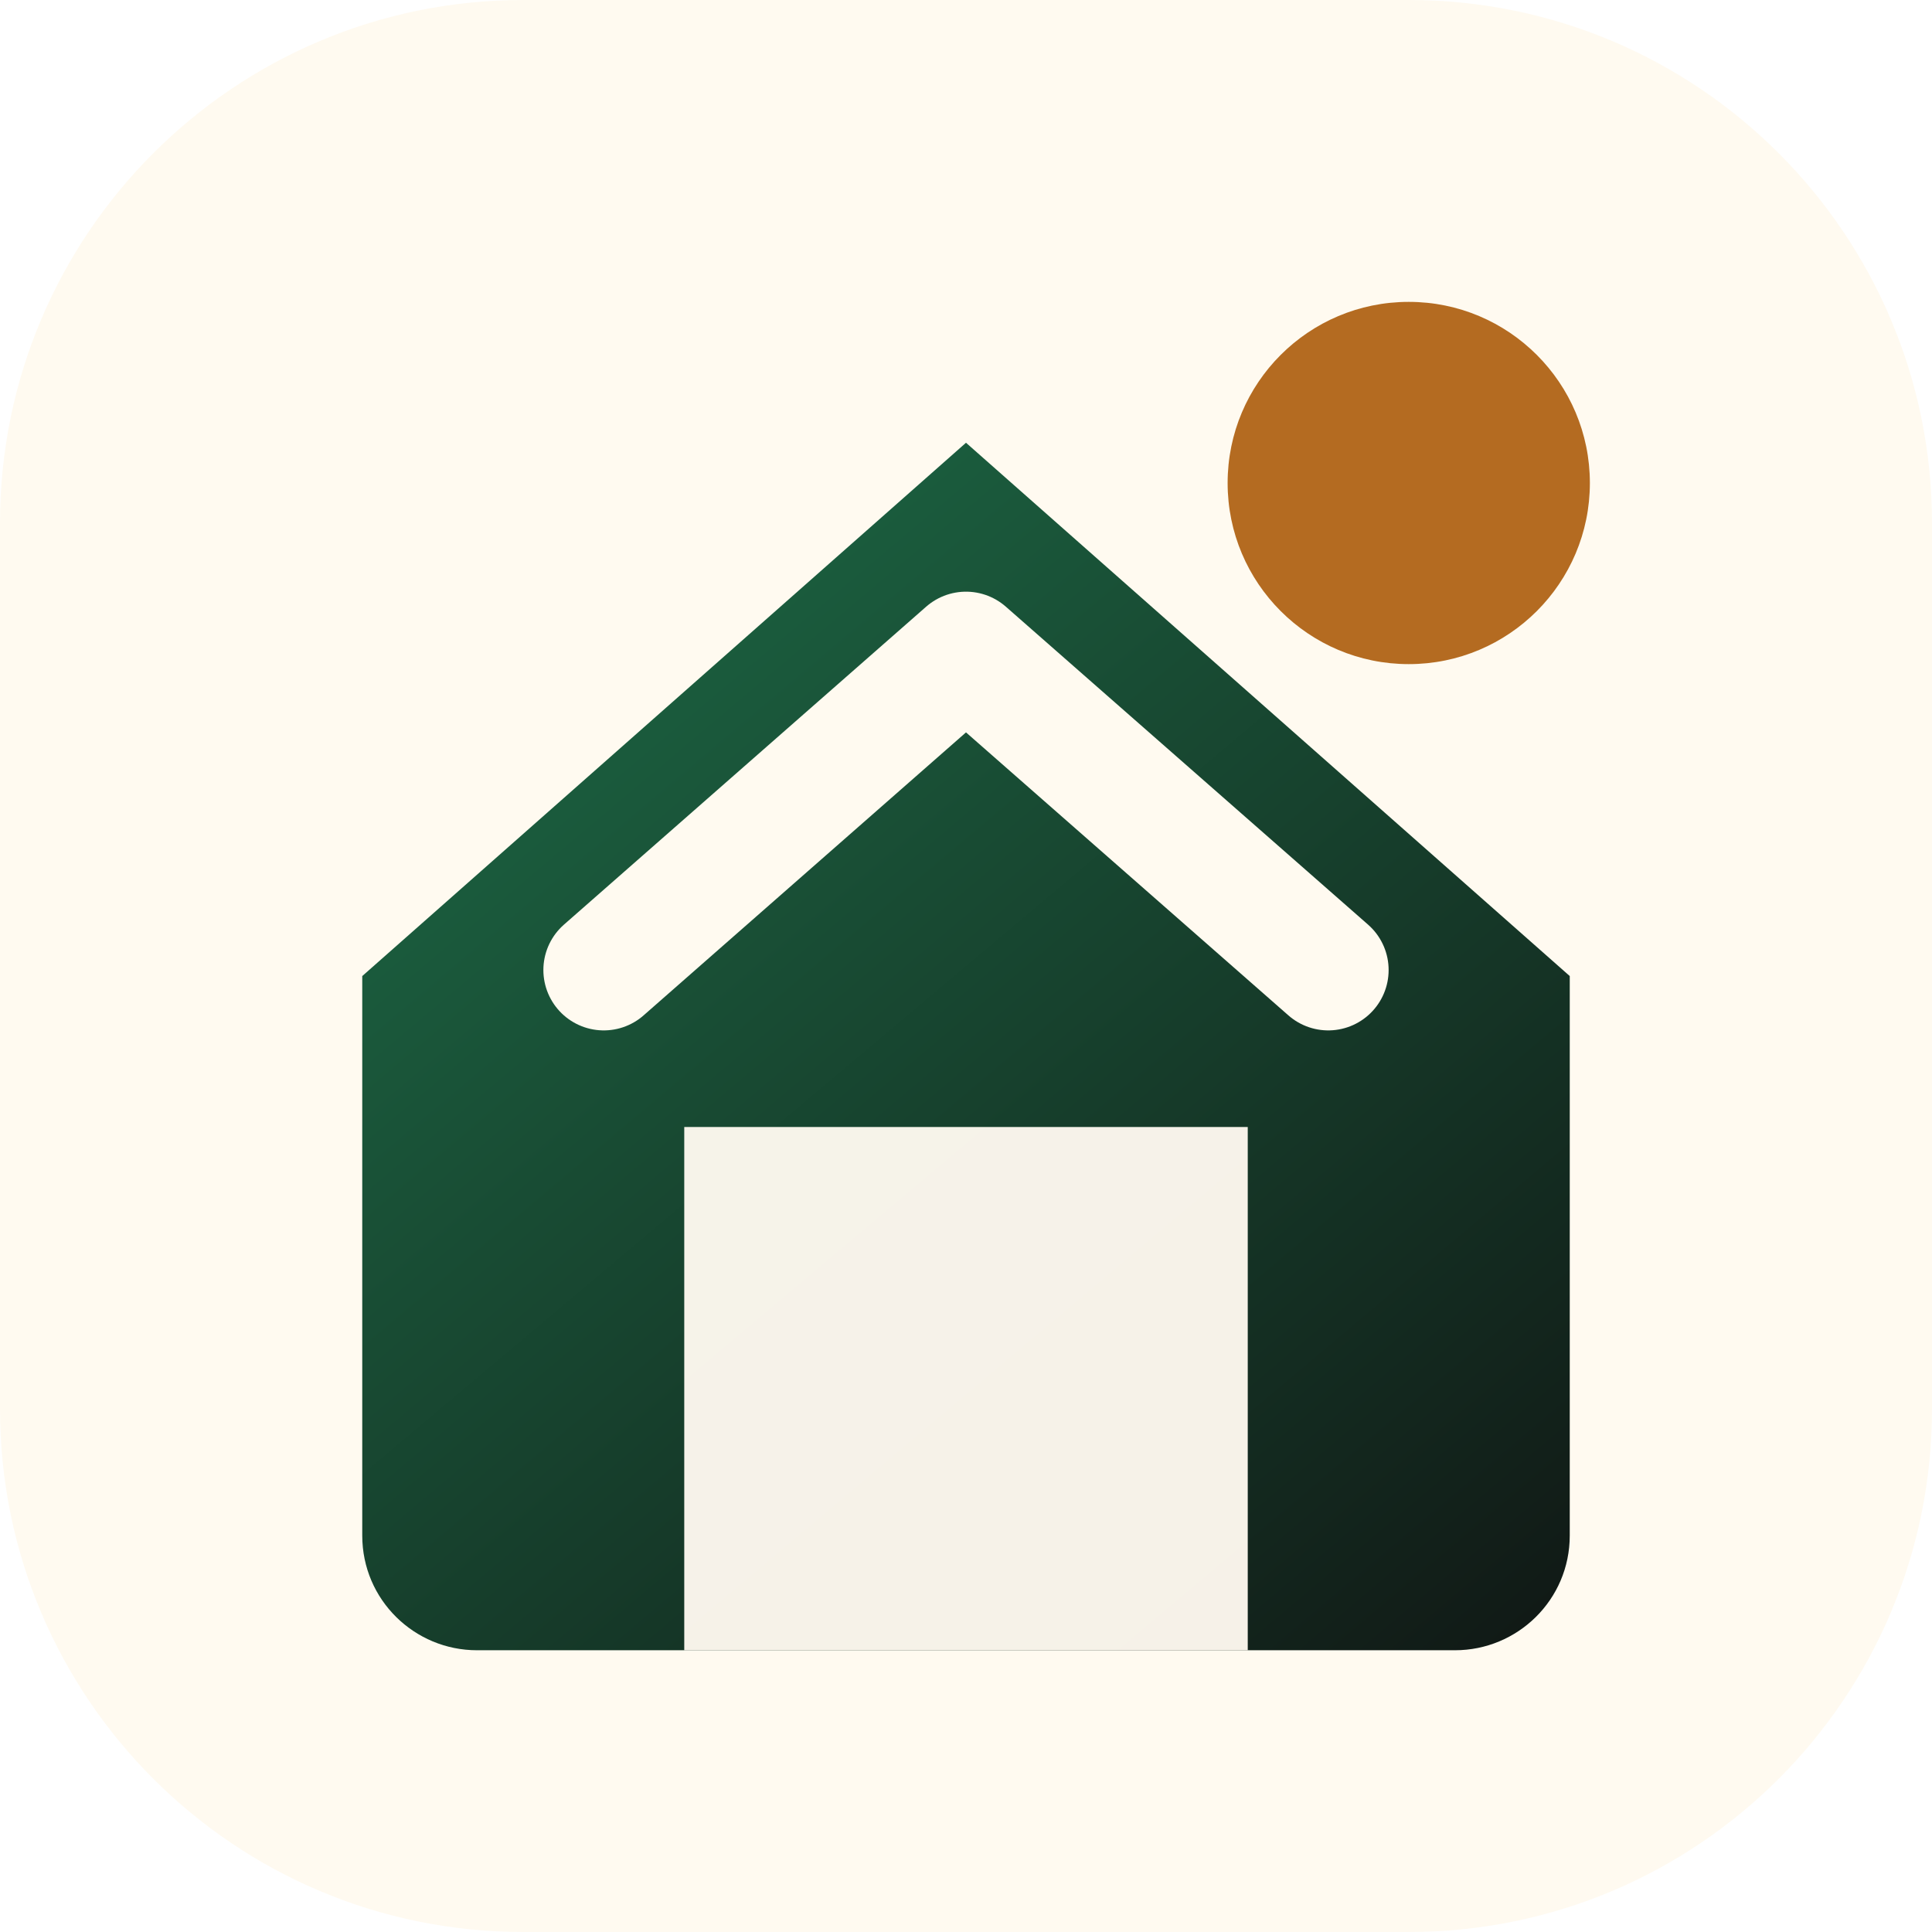
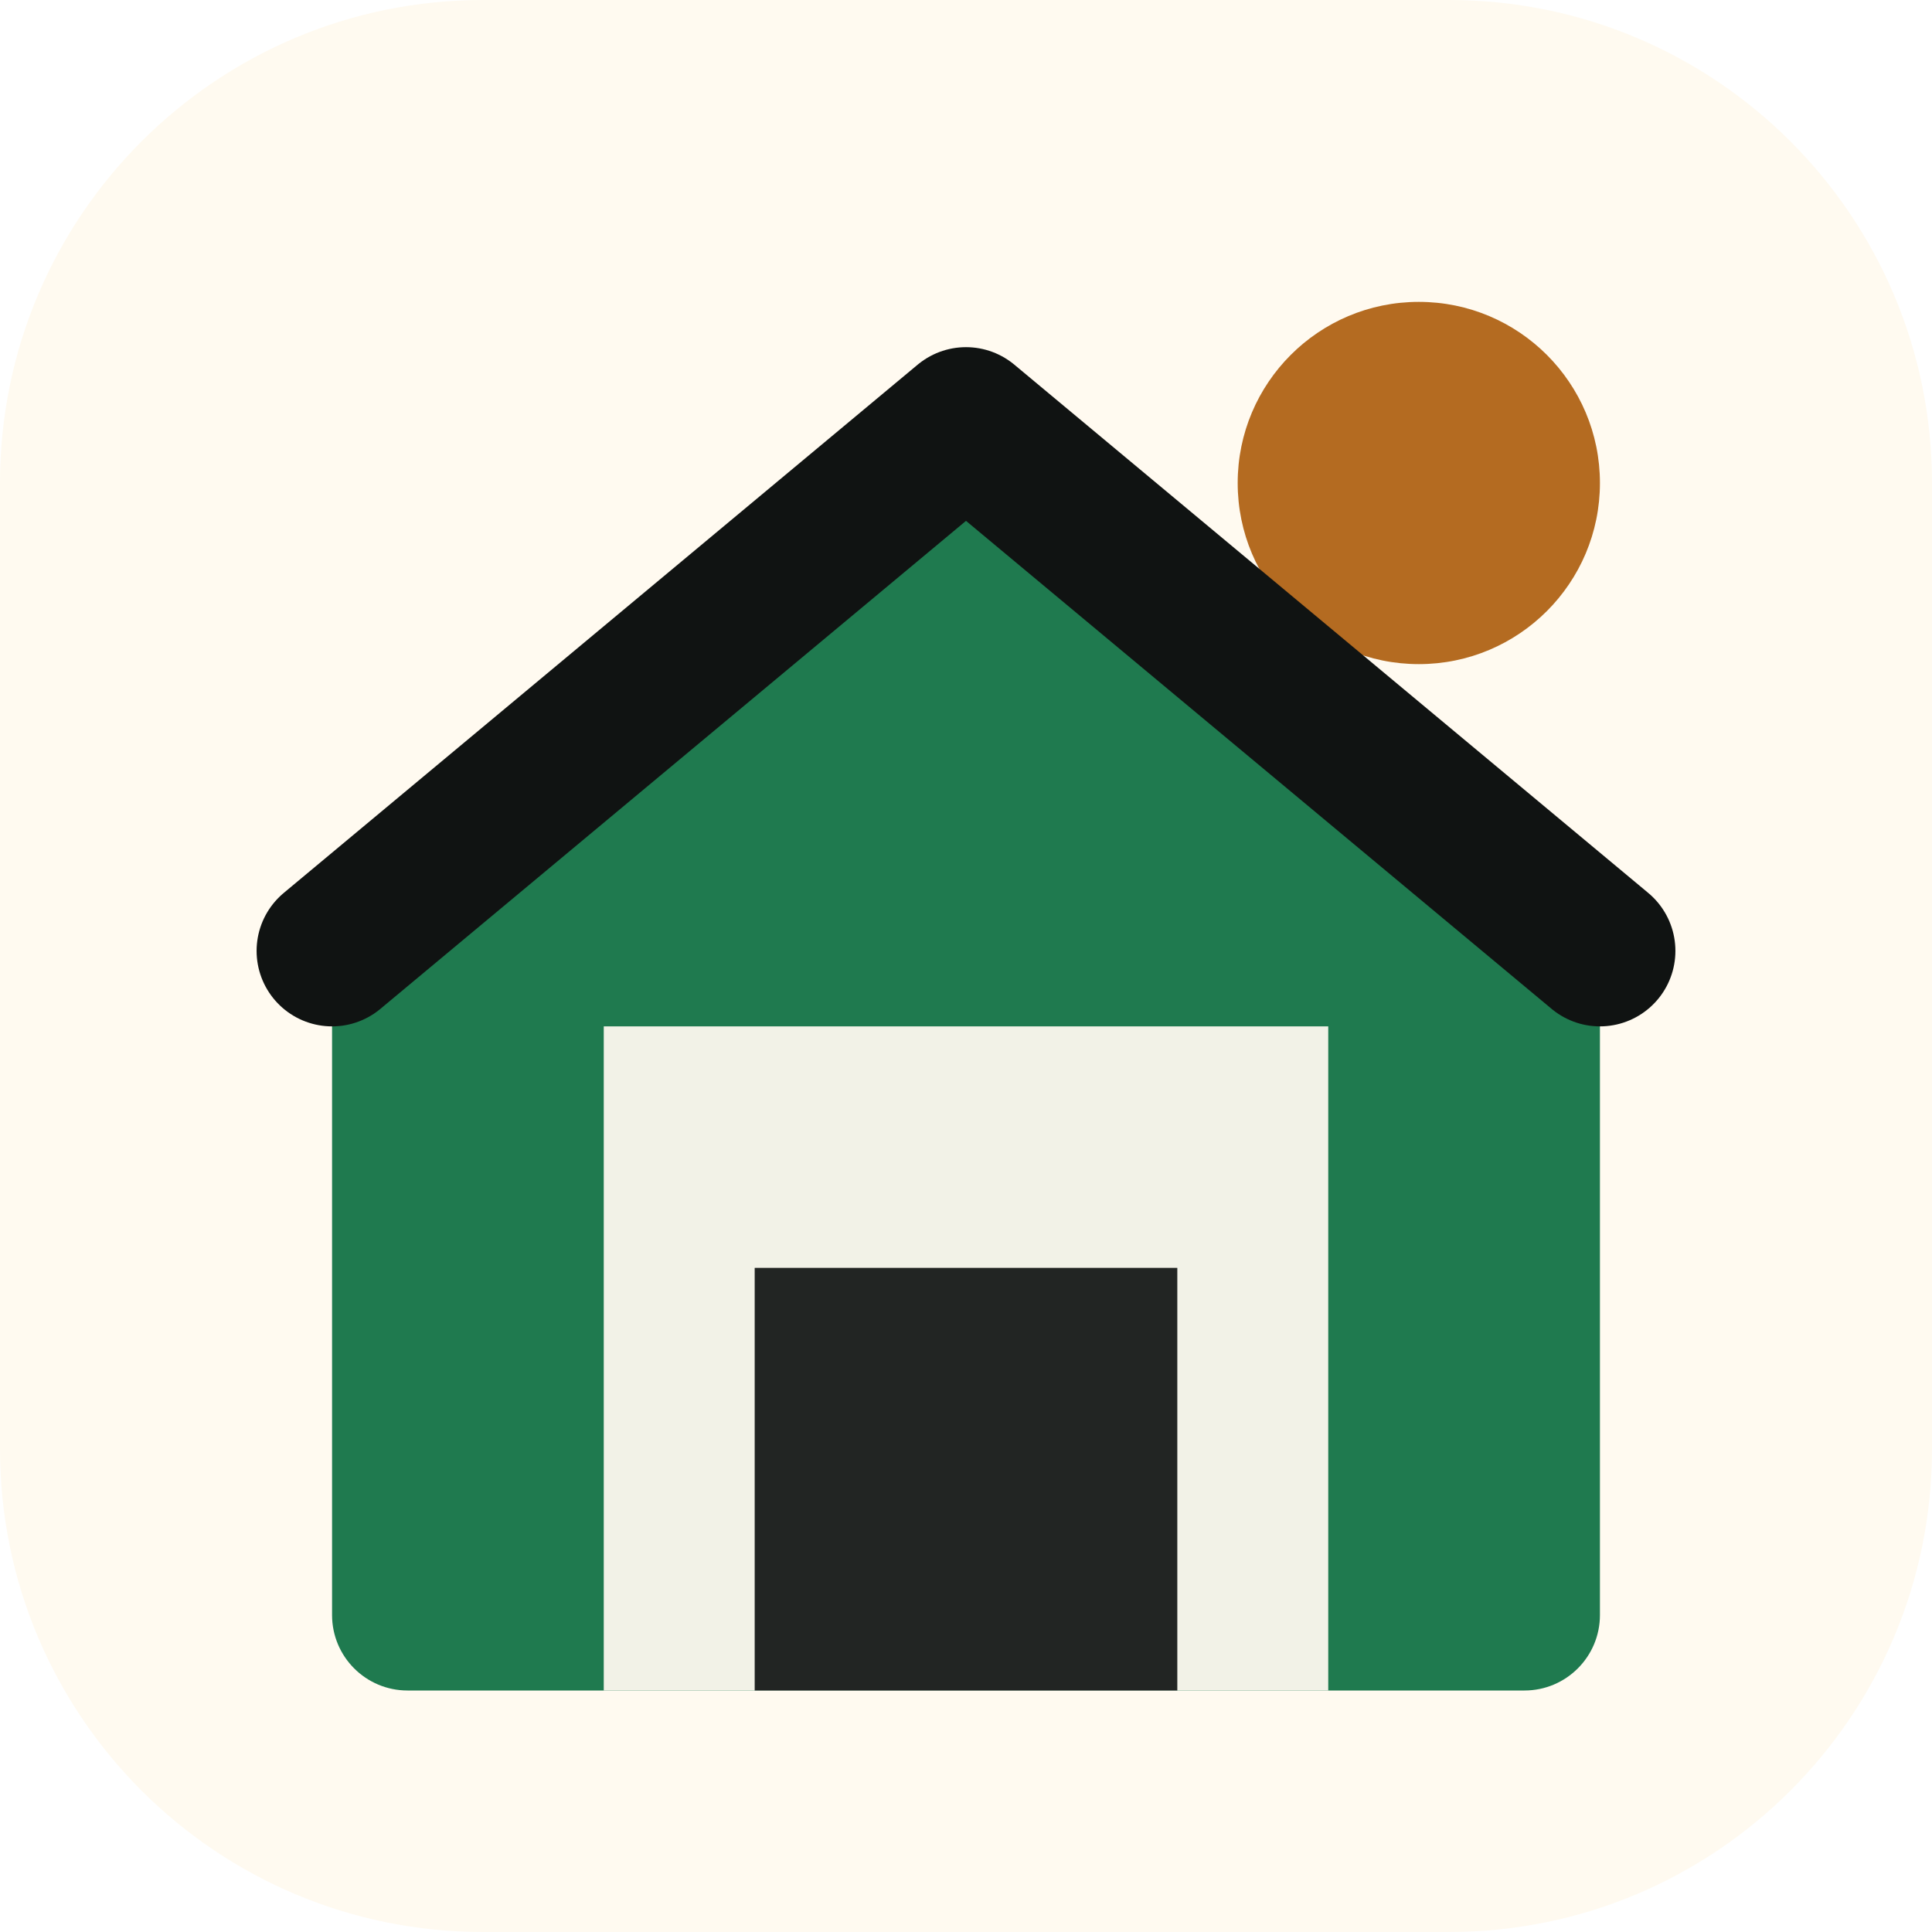
- <svg xmlns="http://www.w3.org/2000/svg" viewBox="0 0 96 96" role="img" aria-label="Flatwise logo">
-   <defs>
-     <linearGradient id="g" x1="16" x2="80" y1="10" y2="86" gradientUnits="userSpaceOnUse">
-       <stop stop-color="#1f7a4f" />
-       <stop offset="1" stop-color="#101312" />
-     </linearGradient>
-   </defs>
-   <rect width="96" height="96" rx="26" fill="#fffaf0" />
-   <path d="M18 48.5 48 22l30 26.5v27.8c0 3.2-2.6 5.7-5.7 5.7H23.7c-3.1 0-5.7-2.5-5.7-5.7V48.5Z" fill="url(#g)" />
-   <path d="M34 82V56h28v26" fill="#fffaf0" opacity=".96" />
-   <path d="M30 48.2 48 32.4l18 15.8" fill="none" stroke="#fffaf0" stroke-width="6" stroke-linecap="round" stroke-linejoin="round" />
-   <circle cx="70" cy="24" r="9" fill="#b46b21" />
+ <svg xmlns="http://www.w3.org/2000/svg" viewBox="0 0 64 64" role="img" aria-label="Flatwise logo">
+   <rect width="64" height="64" rx="16" fill="#fffaf0" />
+   <path d="M11 31.5 32 14l21 17.5v22a2.5 2.5 0 0 1-2.5 2.5H13.5A2.5 2.5 0 0 1 11 53.5z" fill="#1f7a4f" />
+   <path d="M20 56V34h24v22" fill="#fffaf0" opacity=".94" />
+   <path d="M25 56V42h14v14" fill="#101312" opacity=".92" />
+   <circle cx="47" cy="16" r="6" fill="#b46b21" />
+   <path d="M32 14 11 31.5M32 14l21 17.5" fill="none" stroke="#101312" stroke-width="5" stroke-linecap="round" stroke-linejoin="round" />
</svg>
